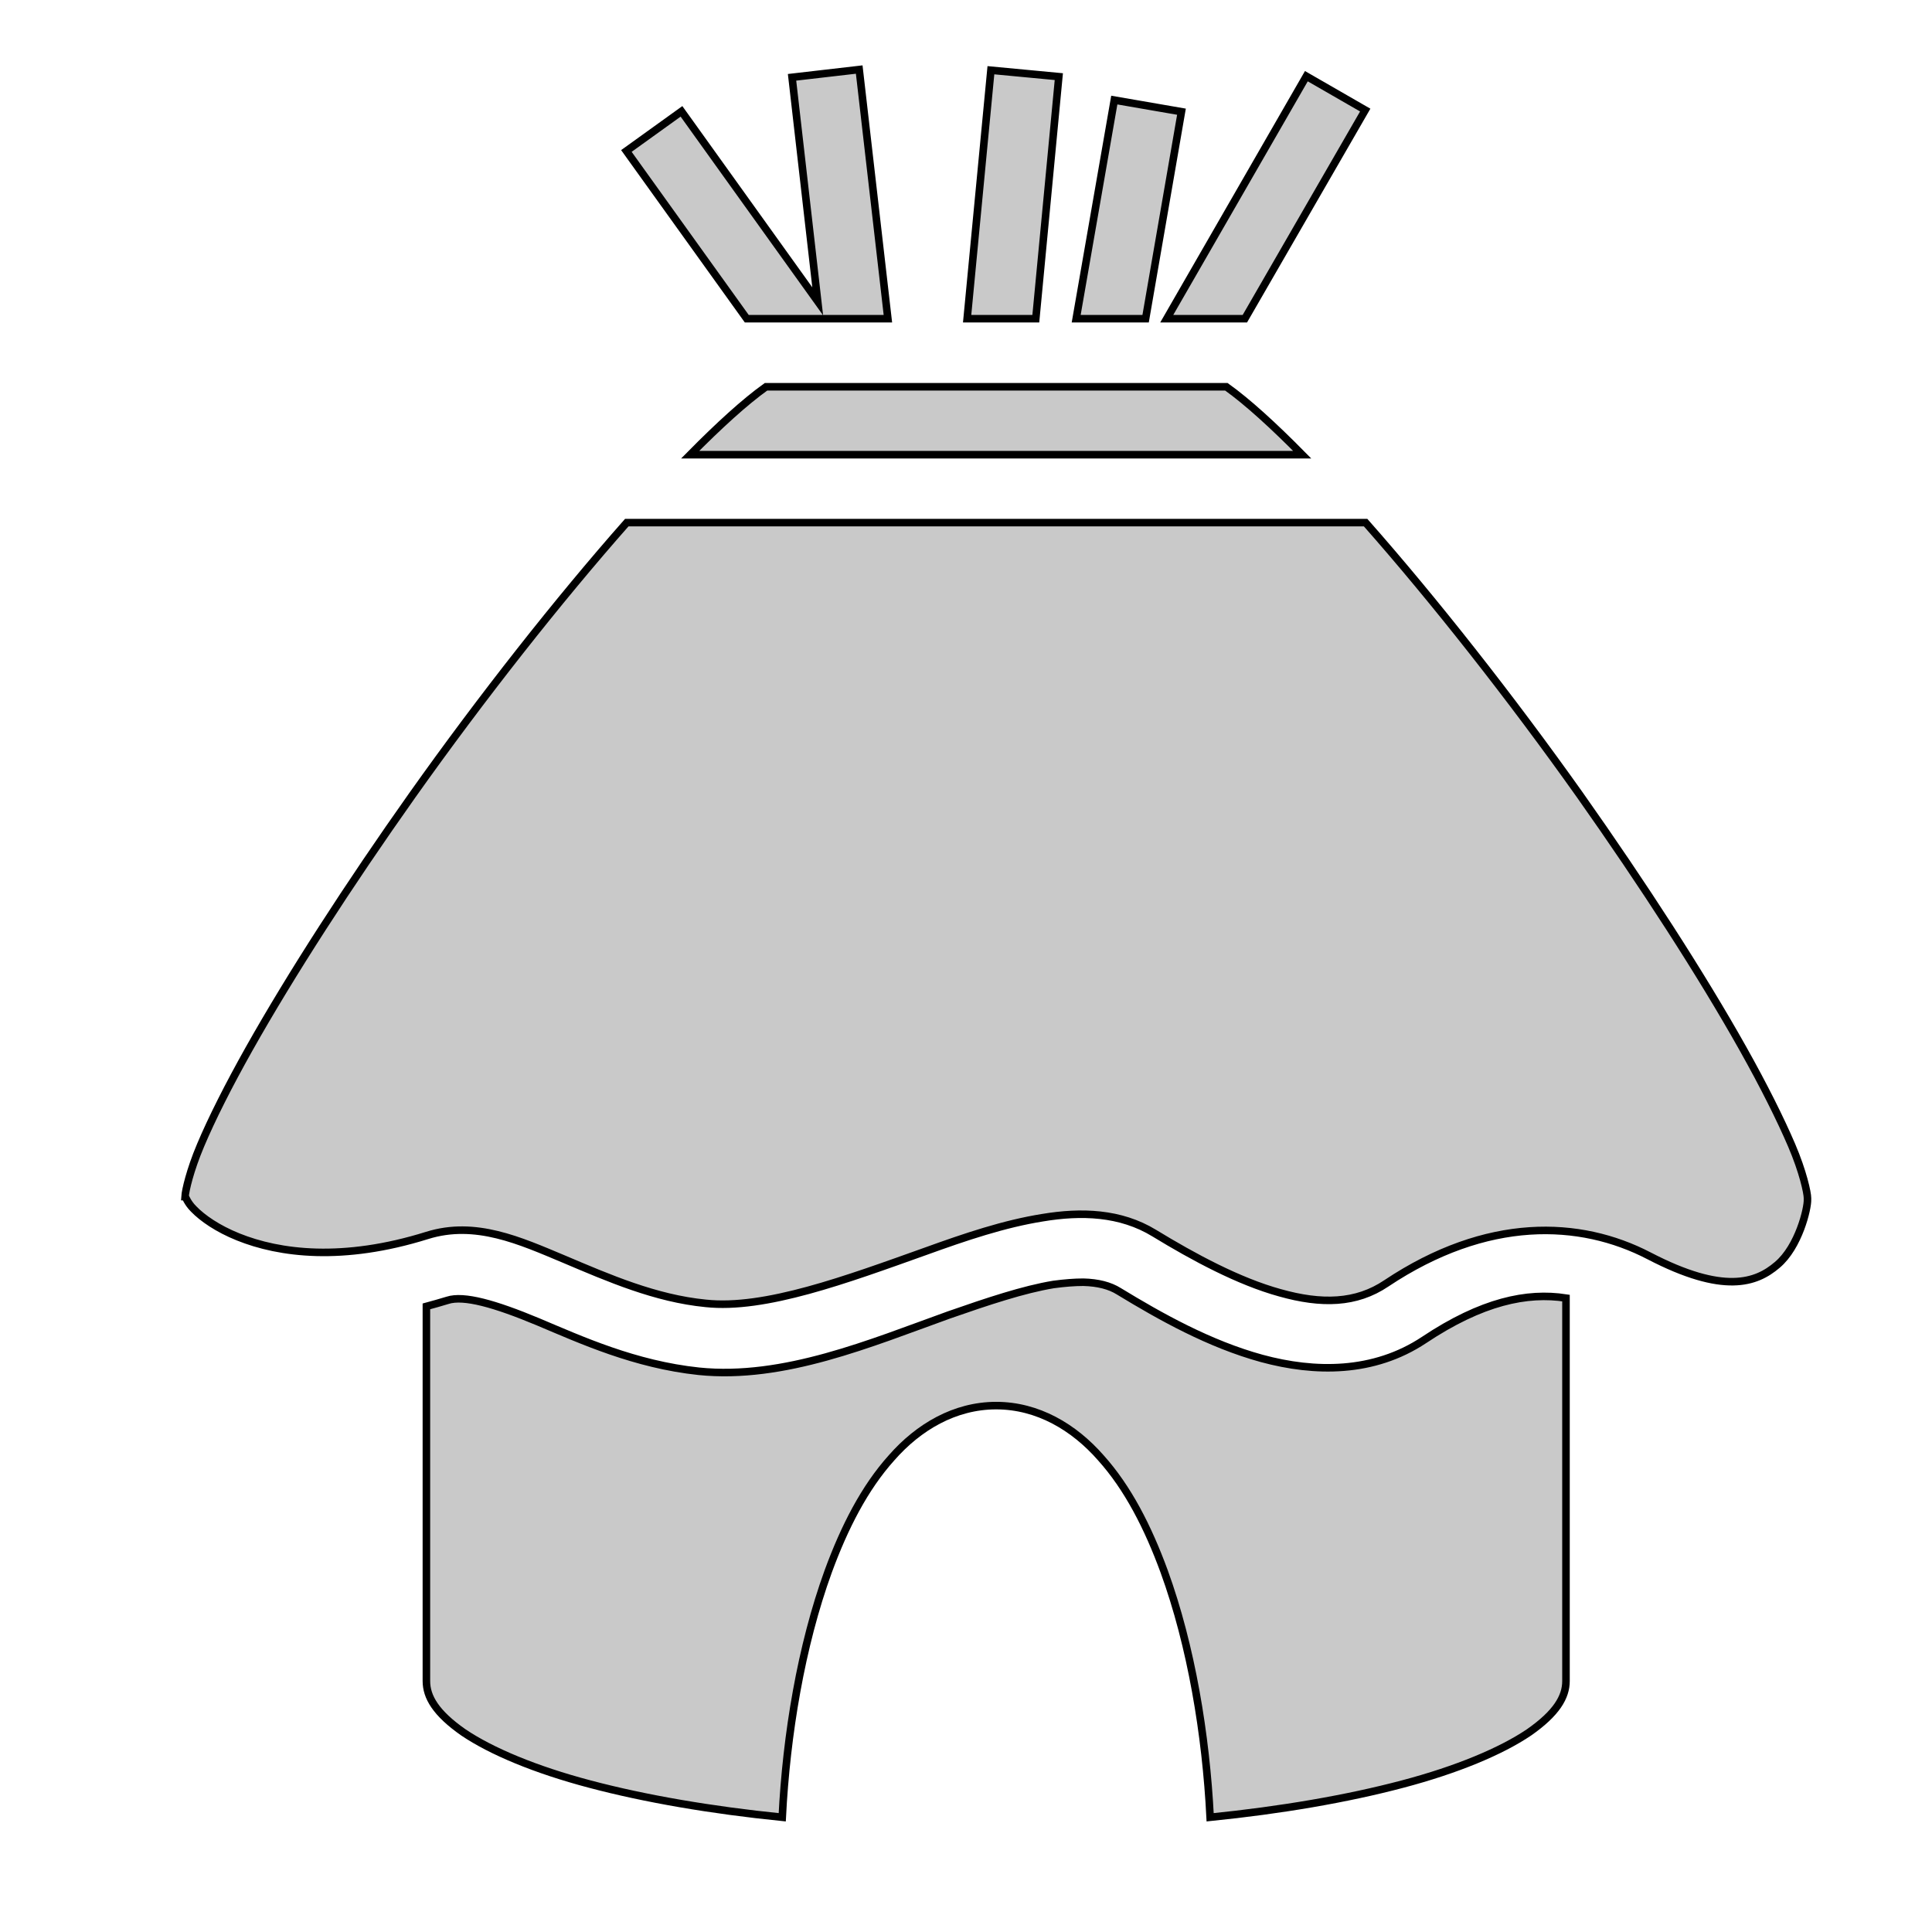
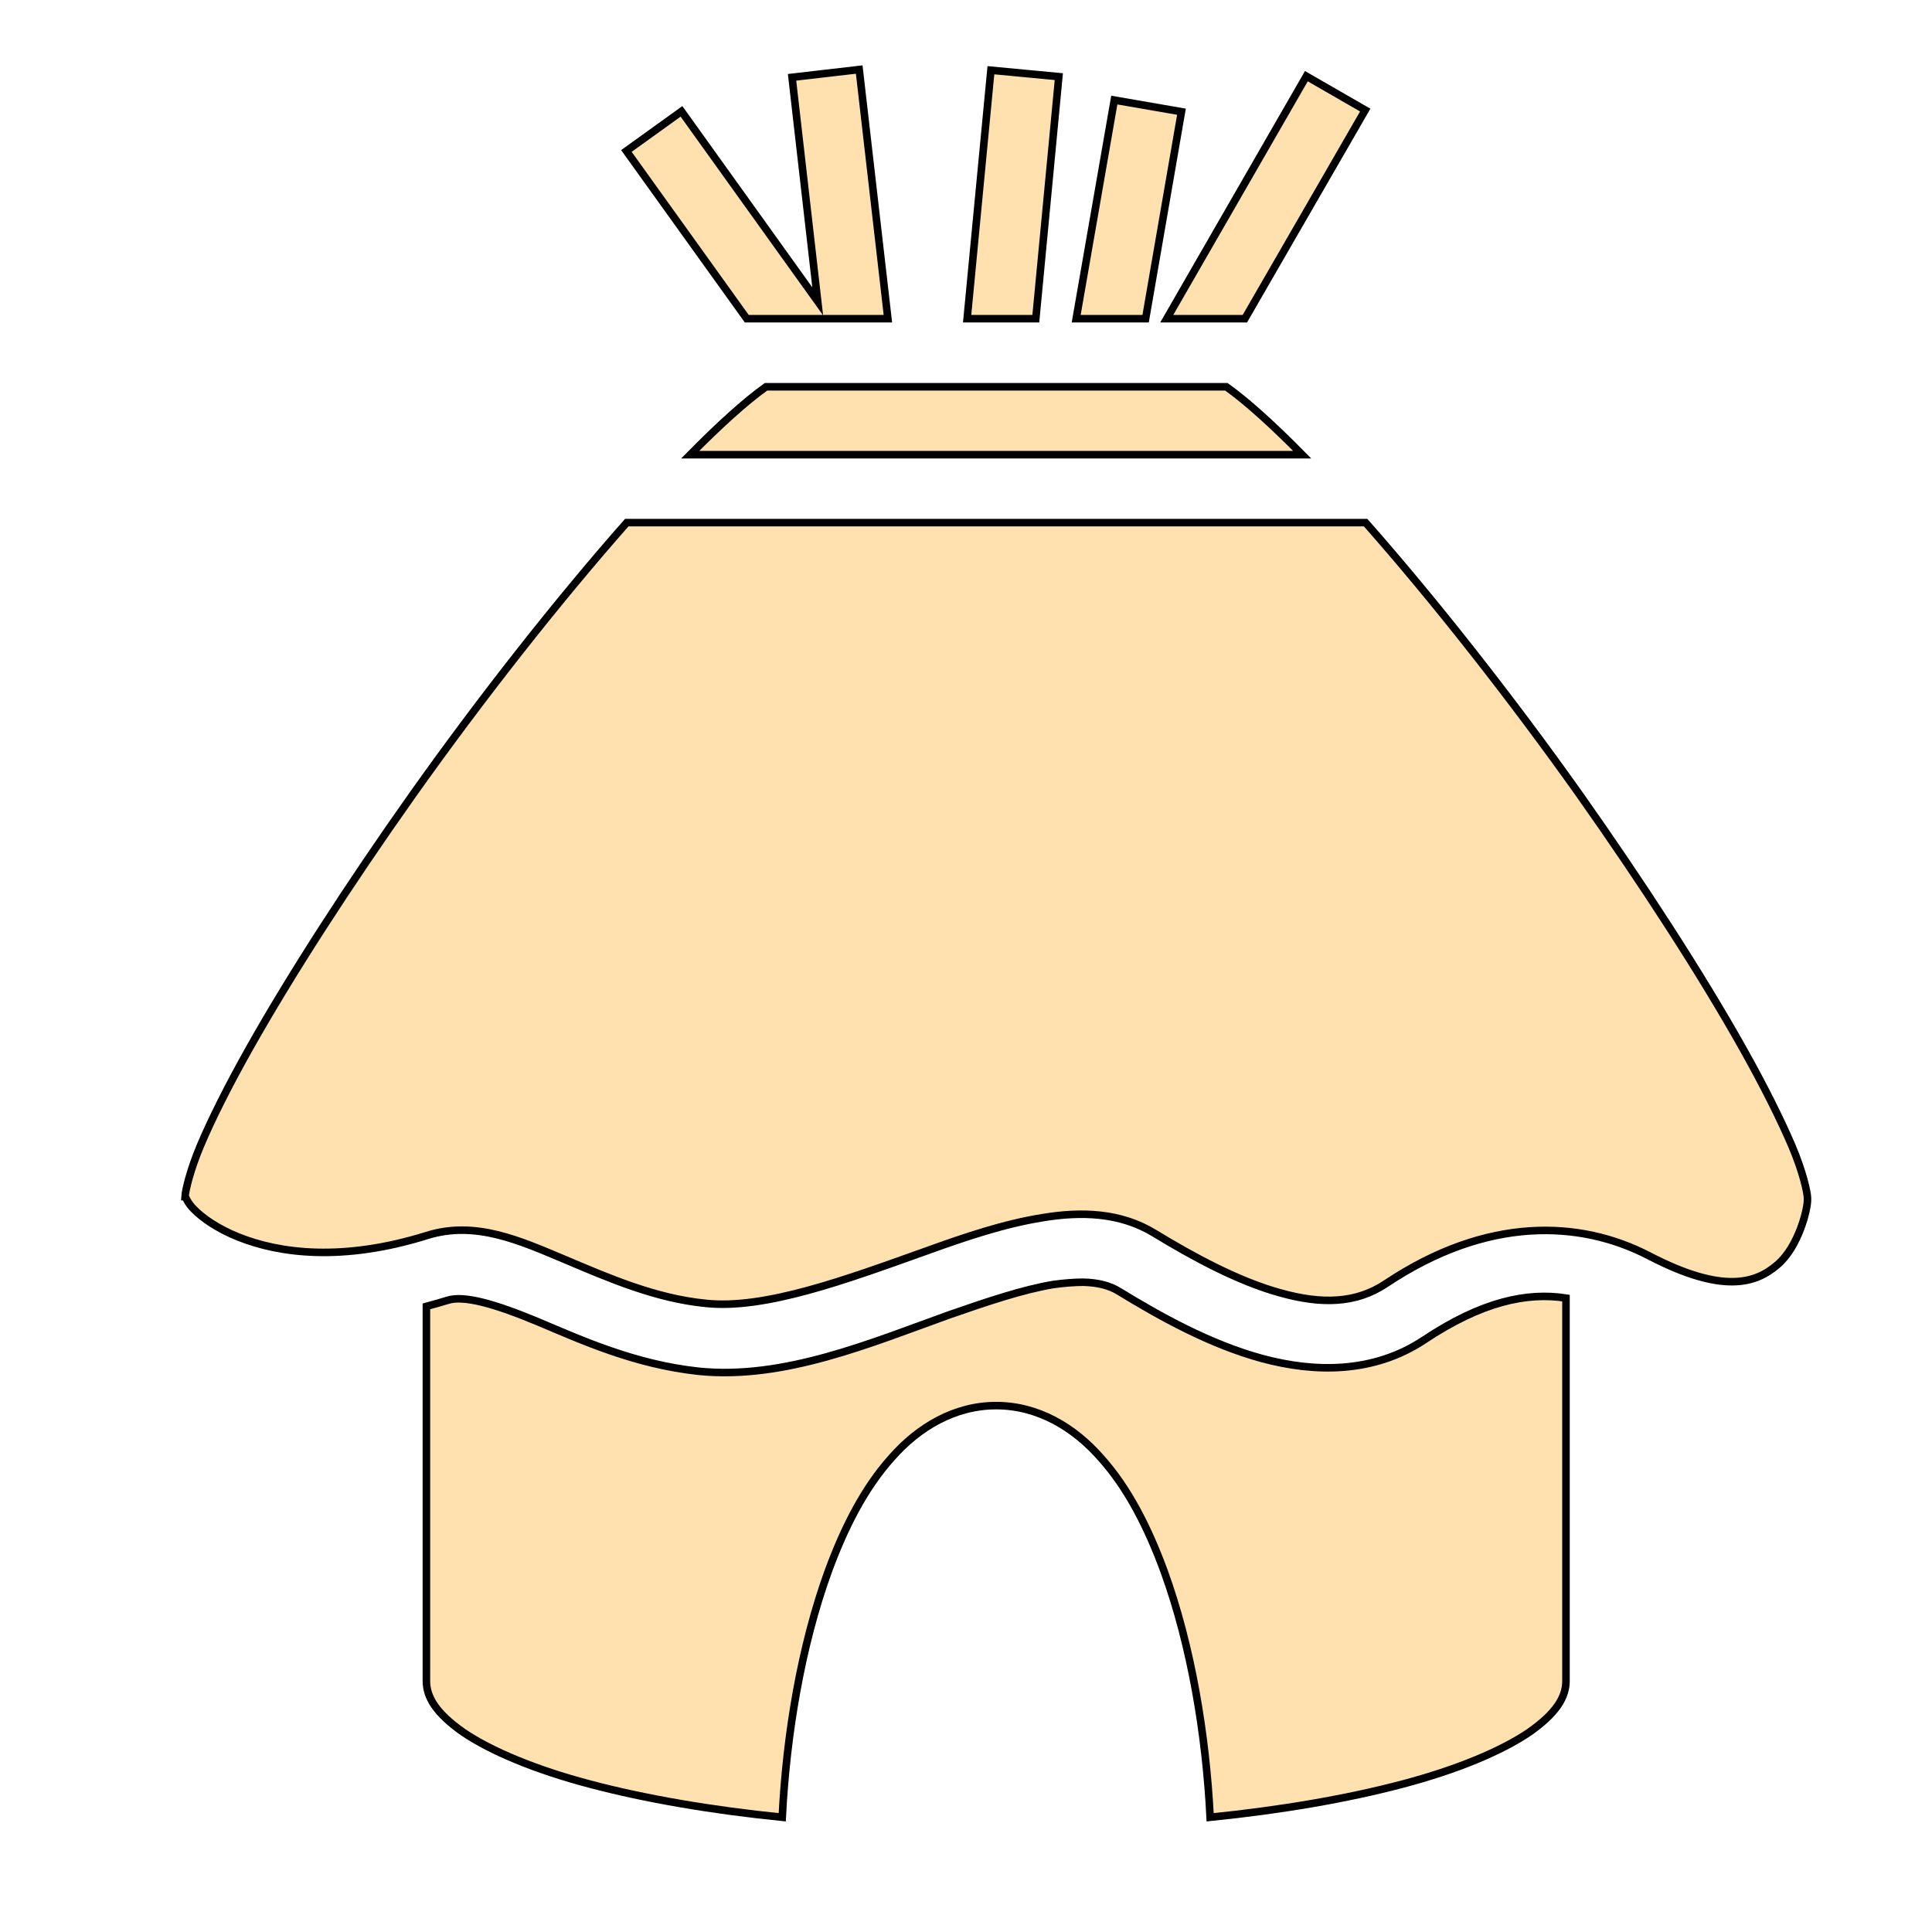
<svg xmlns="http://www.w3.org/2000/svg" viewBox="0 0 512 512" style="height: 512px; width: 512px;">
  <g class="" transform="translate(8,-6)" style="">
-     <path d="M219.7 24.43l-17.8 2.06 6.8 59.37-36.1-50.35-14.6 10.5 31.9 44.45h37.4zm34.9.18l-6.3 65.85h18.2l6.1-64.15zm83.6 1.58l-37 64.27h20.7l31.9-55.29zm-50.9 6.33l-10.1 57.94h18.4l9.5-54.86zM195 108.5c-5.6 4-12.5 10.3-20.1 18h162.2c-7.6-7.7-14.5-14-20.1-18zm-36.9 36c-18.1 20.5-38.5 46.4-56.8 72.2-16.85 23.8-32.22 47.6-43.25 67.2-5.51 9.8-9.94 18.6-12.89 25.6-2.83 6.7-4.02 12-4.12 13.6.14 0 .58 1.6 2.29 3.3 2.32 2.4 6.32 5.2 11.79 7.4 10.93 4.4 27.71 6.6 50.08-.4 12.8-4 24.6 1.4 36.3 6.3 11.8 5 24.2 10.4 37.5 11.7 15.7 1.7 37.3-6.3 58.3-13.8 10.5-3.8 20.9-7.3 31-8.9 10.2-1.7 20.6-1.4 29.6 4.1 10.5 6.4 22.4 12.8 33.3 15.8 11 3.1 20.2 2.9 28.2-2.5 26.7-17.8 51.3-16.8 69.6-7.3 19.8 10.3 28.4 7.2 34 2.4 5.7-4.8 8.1-15 8-17.3v-.4c0-1.4-1.2-7-4.2-14s-7.4-15.8-12.9-25.6c-11-19.6-26.4-43.4-43.2-67.2-18.3-25.8-38.7-51.7-56.8-72.2zm121 201.3c-2.3 0-4.9.2-7.9.6-7.9 1.3-17.5 4.5-27.8 8.1-20.6 7.4-43.7 17.2-66.2 14.9-17-1.8-31.2-8.3-42.6-13.1-11.5-4.8-19.7-7.1-24-5.7-1.9.6-3.8 1.1-5.6 1.6v99.3c0 4.2 2.5 8.5 9.8 13.6 7.4 5 19.1 9.9 33.5 13.7 14.7 3.9 32.2 6.9 51 8.8 1.1-21.9 5-45.4 12.2-65.2 4.3-11.7 9.6-22.1 16.8-30.1 7.1-8.1 16.7-13.8 27.7-13.8s20.6 5.7 27.7 13.8c7.2 8 12.5 18.4 16.8 30.1 7.2 19.8 11.1 43.3 12.2 65.2 18.8-1.9 36.3-4.9 51-8.8 14.4-3.8 26.1-8.7 33.5-13.7 7.3-5.1 9.8-9.4 9.8-13.6V350c-10.3-1.6-22.3.9-37.6 11.1-13.4 8.9-29 8.7-43 4.9-13.9-3.8-26.9-11.1-37.9-17.8-2.4-1.5-5.5-2.3-9.4-2.4z" fill="#c9c9c9" fill-opacity="1" stroke="#000000" stroke-opacity="1" stroke-width="2" />
+     <path d="M219.7 24.43l-17.8 2.06 6.8 59.37-36.1-50.35-14.6 10.5 31.9 44.45h37.4zm34.9.18l-6.3 65.85h18.2l6.1-64.15zm83.6 1.58l-37 64.27h20.7l31.9-55.29zm-50.9 6.33l-10.1 57.94h18.4l9.5-54.86zM195 108.5c-5.6 4-12.5 10.3-20.1 18h162.2c-7.6-7.7-14.5-14-20.1-18zm-36.9 36c-18.1 20.5-38.5 46.4-56.8 72.2-16.85 23.8-32.22 47.6-43.25 67.2-5.51 9.8-9.94 18.6-12.89 25.6-2.83 6.7-4.02 12-4.12 13.6.14 0 .58 1.6 2.29 3.3 2.32 2.4 6.32 5.2 11.79 7.4 10.93 4.4 27.71 6.6 50.08-.4 12.8-4 24.6 1.4 36.3 6.3 11.8 5 24.2 10.4 37.5 11.7 15.7 1.7 37.3-6.3 58.3-13.8 10.5-3.8 20.9-7.3 31-8.9 10.2-1.7 20.6-1.4 29.6 4.1 10.5 6.4 22.4 12.8 33.3 15.8 11 3.1 20.2 2.9 28.2-2.5 26.7-17.8 51.3-16.8 69.6-7.3 19.8 10.3 28.4 7.2 34 2.4 5.7-4.8 8.1-15 8-17.3v-.4c0-1.4-1.2-7-4.2-14s-7.4-15.8-12.9-25.6c-11-19.6-26.4-43.4-43.2-67.2-18.3-25.8-38.7-51.7-56.8-72.2zm121 201.3c-2.3 0-4.9.2-7.9.6-7.9 1.3-17.5 4.5-27.8 8.1-20.6 7.4-43.7 17.2-66.2 14.9-17-1.8-31.2-8.3-42.6-13.1-11.5-4.8-19.7-7.1-24-5.7-1.9.6-3.8 1.1-5.6 1.6v99.3c0 4.2 2.5 8.5 9.8 13.6 7.4 5 19.1 9.9 33.5 13.7 14.7 3.9 32.2 6.9 51 8.8 1.1-21.9 5-45.4 12.2-65.2 4.3-11.7 9.6-22.1 16.8-30.1 7.1-8.1 16.7-13.8 27.7-13.8s20.6 5.7 27.7 13.8c7.2 8 12.5 18.4 16.8 30.1 7.2 19.8 11.1 43.3 12.2 65.2 18.8-1.9 36.3-4.9 51-8.8 14.4-3.8 26.1-8.7 33.5-13.7 7.3-5.1 9.8-9.4 9.8-13.6V350c-10.3-1.6-22.3.9-37.6 11.1-13.4 8.9-29 8.7-43 4.9-13.9-3.8-26.9-11.1-37.9-17.8-2.4-1.5-5.5-2.3-9.4-2.4z" fill="#ffe0af" fill-opacity="1" stroke="#000000" stroke-opacity="1" stroke-width="2" />
  </g>
</svg>
